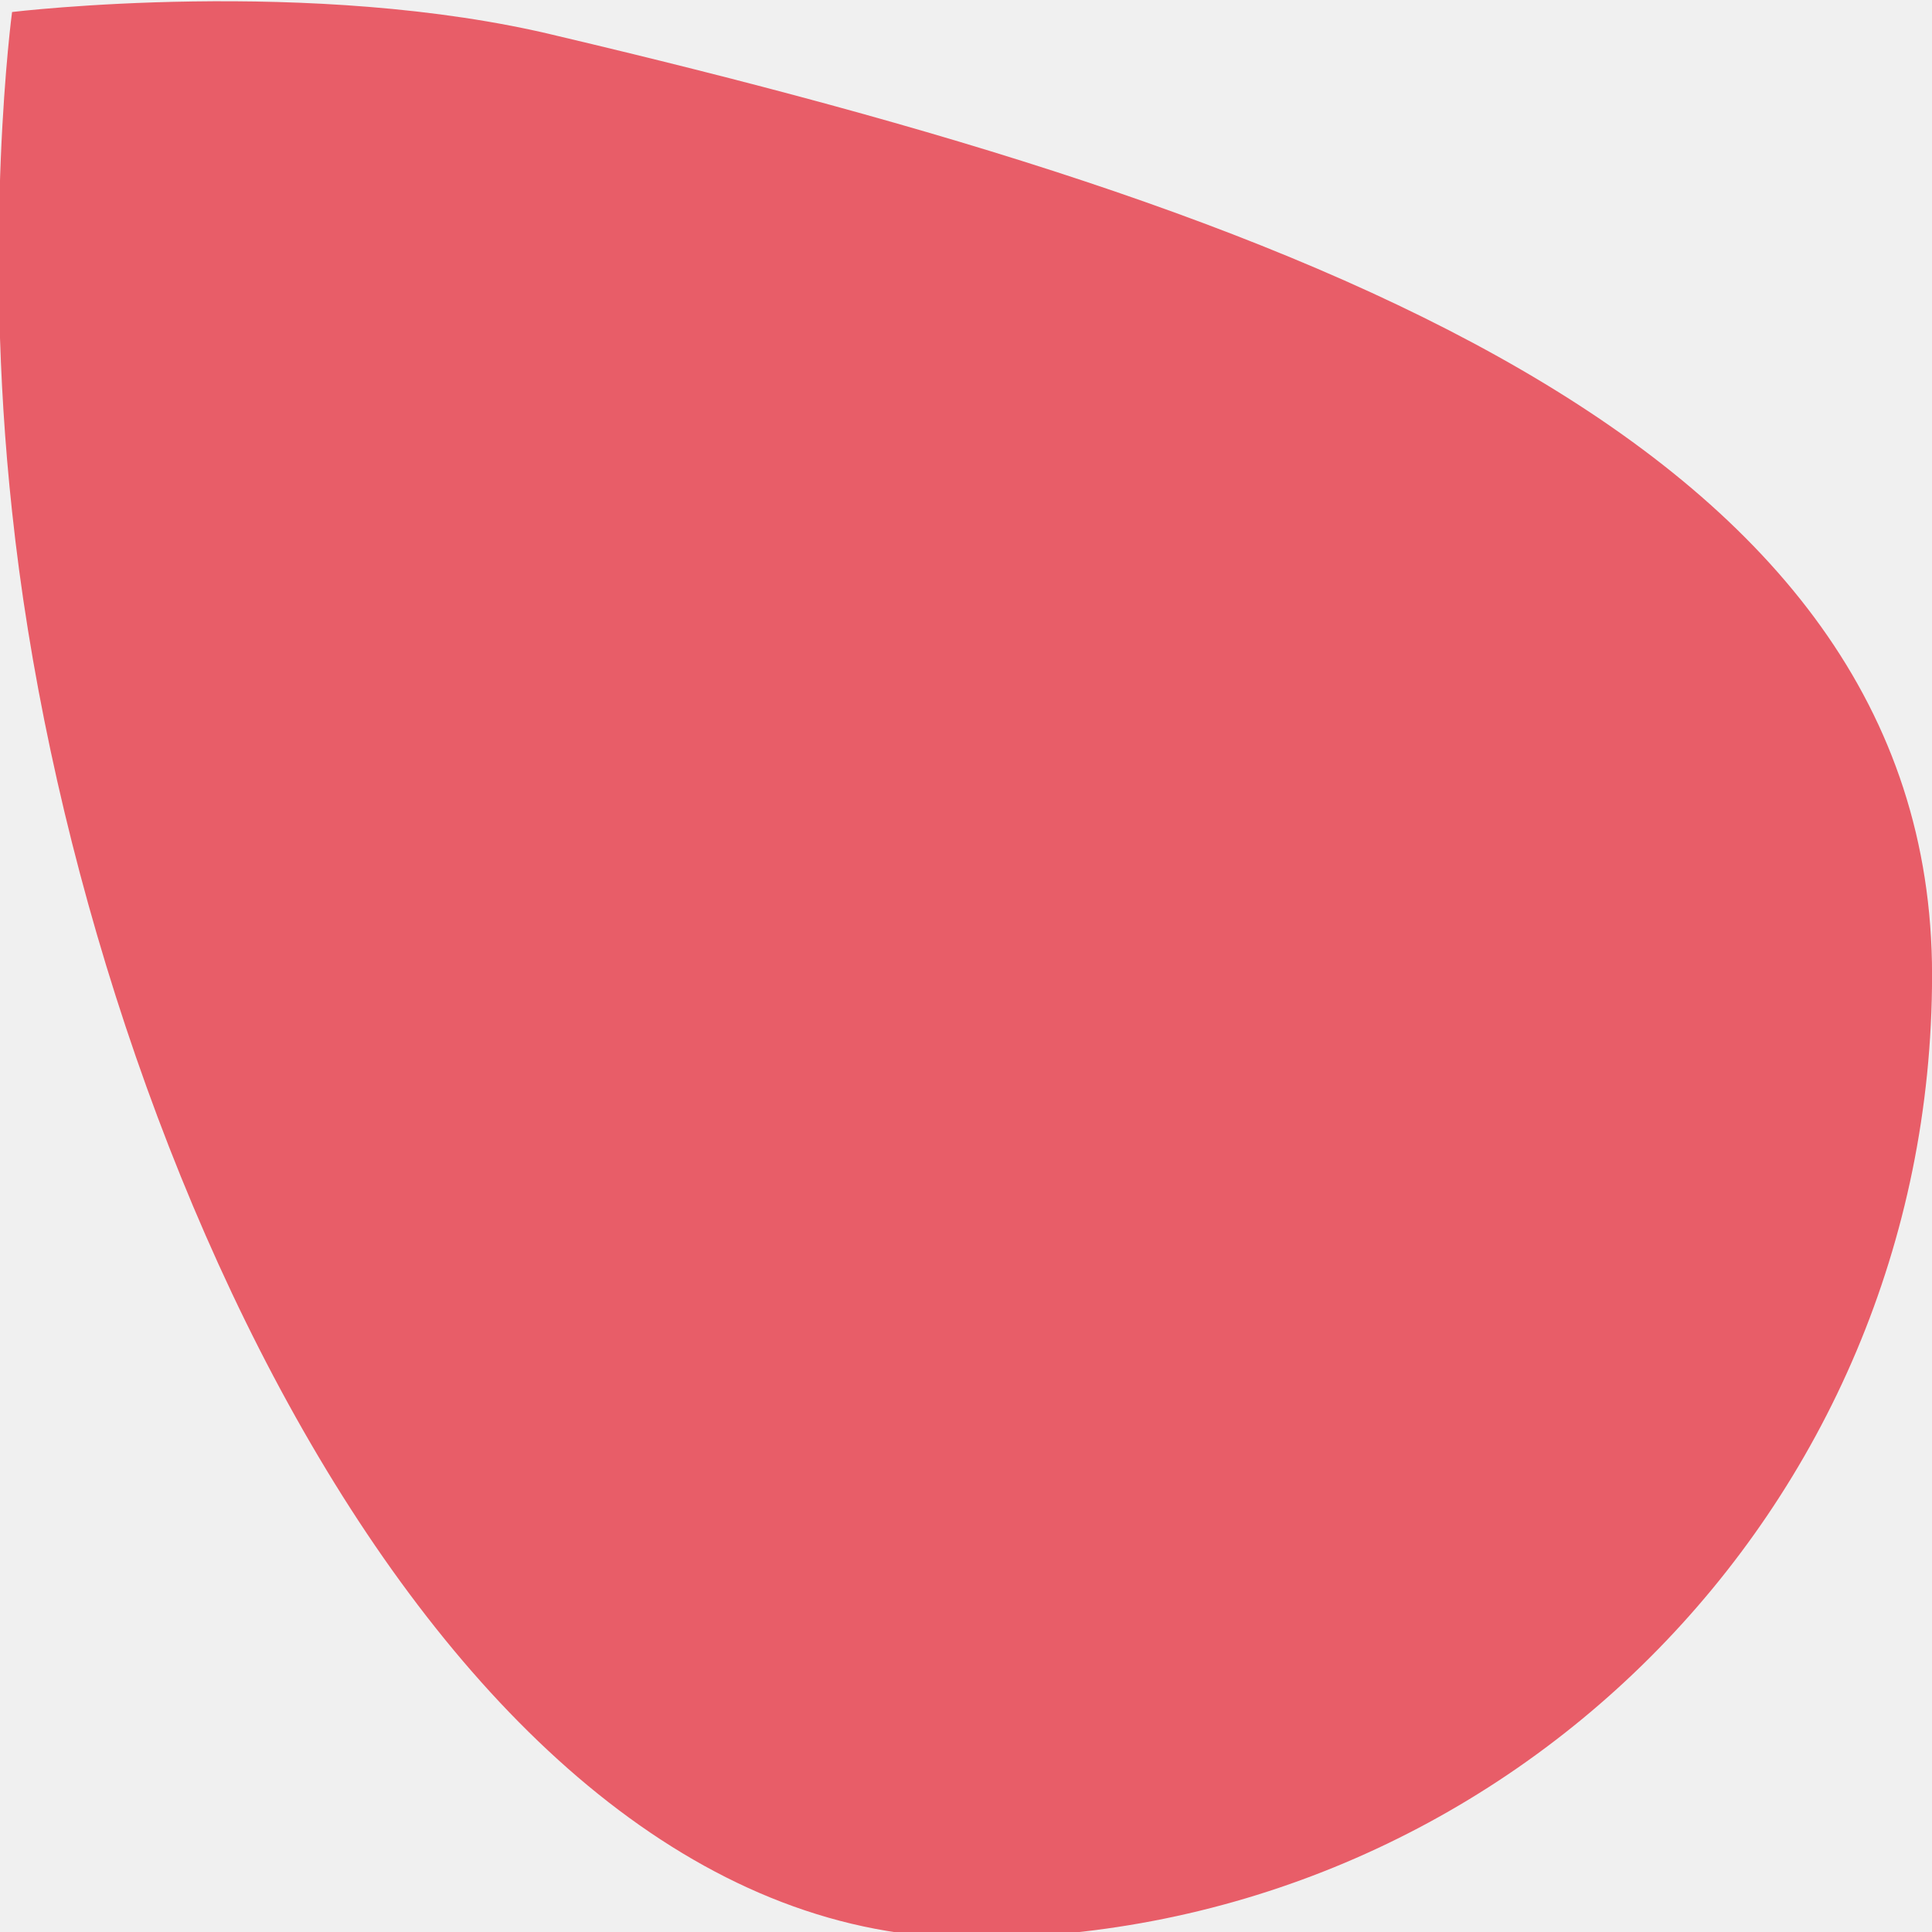
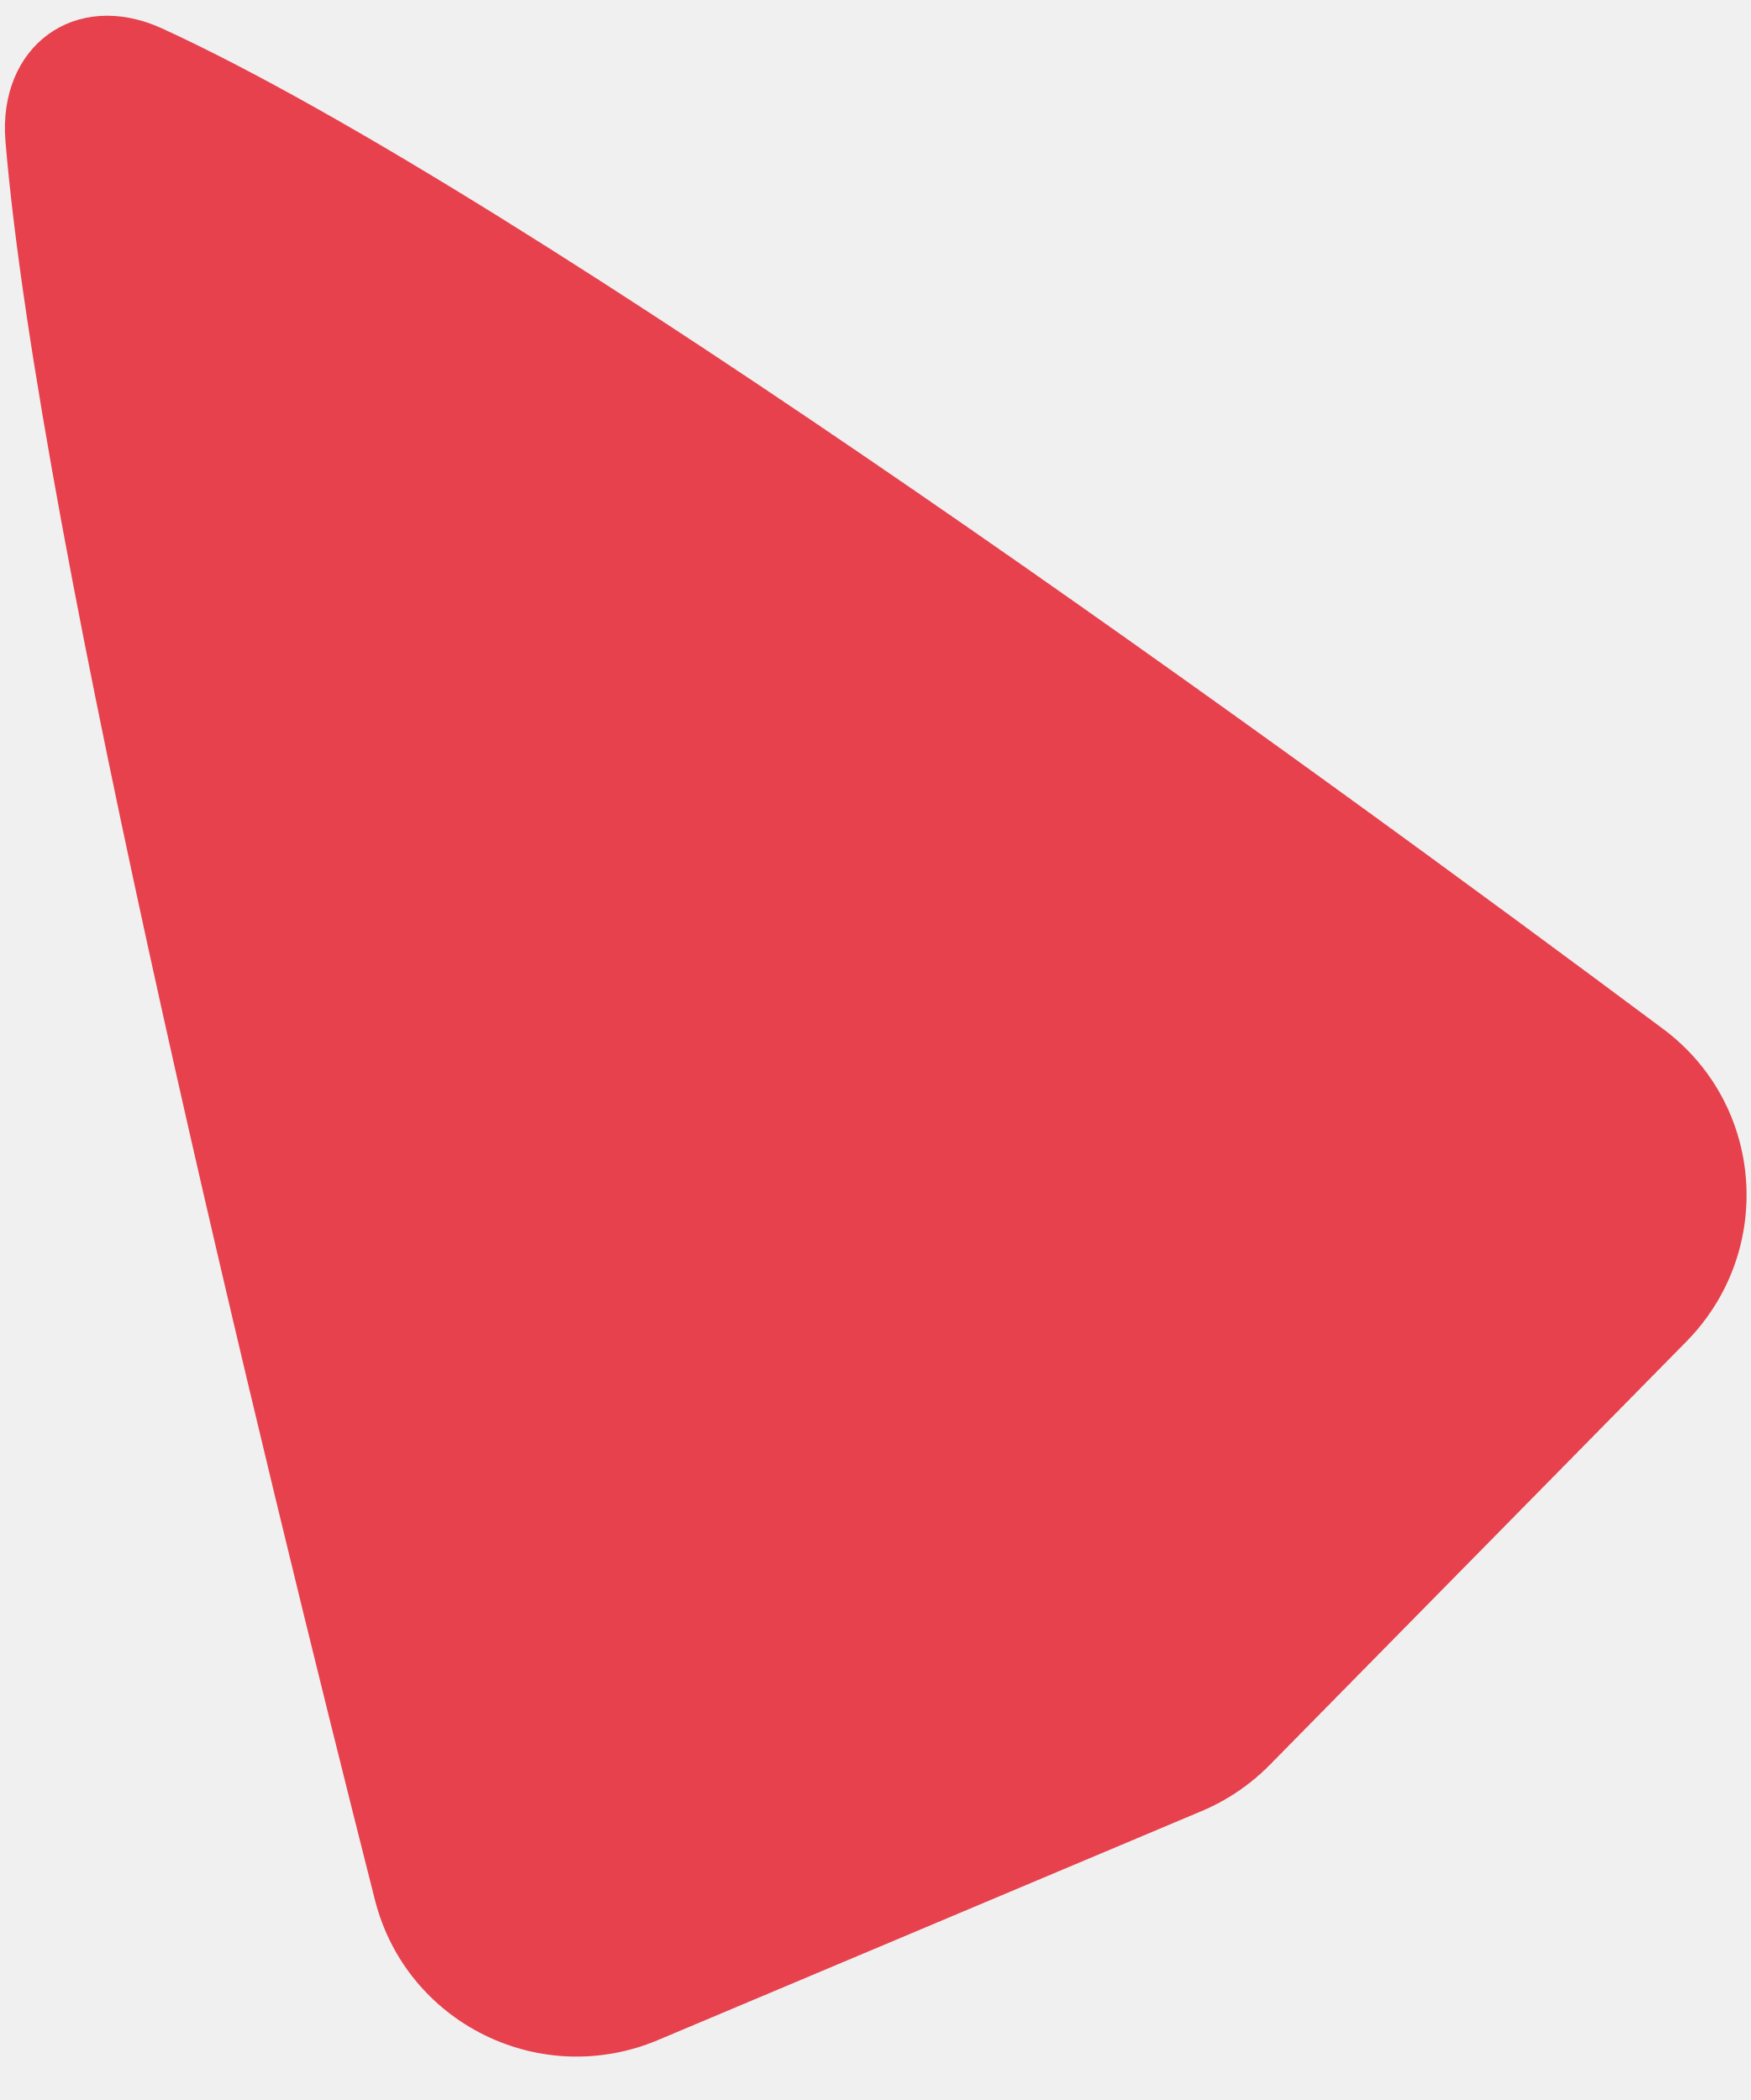
- <svg xmlns="http://www.w3.org/2000/svg" width="32" height="32" viewBox="0 0 32 32" fill="none">
-   <g clip-path="url(#clip0)">
-     <path d="M9.243 0.597C21.467 3.488 32.001 7.276 32.001 16.149C32.001 25.021 24.846 32.099 16.1 32.099C7.355 32.099 1.293 18.741 0.2 8.473C-0.297 3.887 0.2 0.199 0.2 0.199C0.2 0.199 5.168 -0.4 9.243 0.597Z" fill="#E63946" fill-opacity="0.8" />
-   </g>
-   <defs>
-     <clipPath id="clip0">
-       <rect width="32" height="32" fill="white" />
-     </clipPath>
-   </defs>
+ <svg xmlns="http://www.w3.org/2000/svg" width="25" height="30" viewBox="0 0 25 30" fill="none">
+   <path d="M0.078 2.019C-0.035 0.659 1.076 -0.161 2.316 0.407C7.566 2.813 18.63 10.878 23.755 14.701C25.202 15.78 25.35 17.88 24.084 19.166L18.136 25.212C17.858 25.494 17.527 25.719 17.163 25.872L9.399 29.143C7.718 29.852 5.802 28.908 5.354 27.139C3.779 20.926 0.552 7.719 0.078 2.019Z" fill="#E63946" fill-opacity="0.95" />
</svg>
